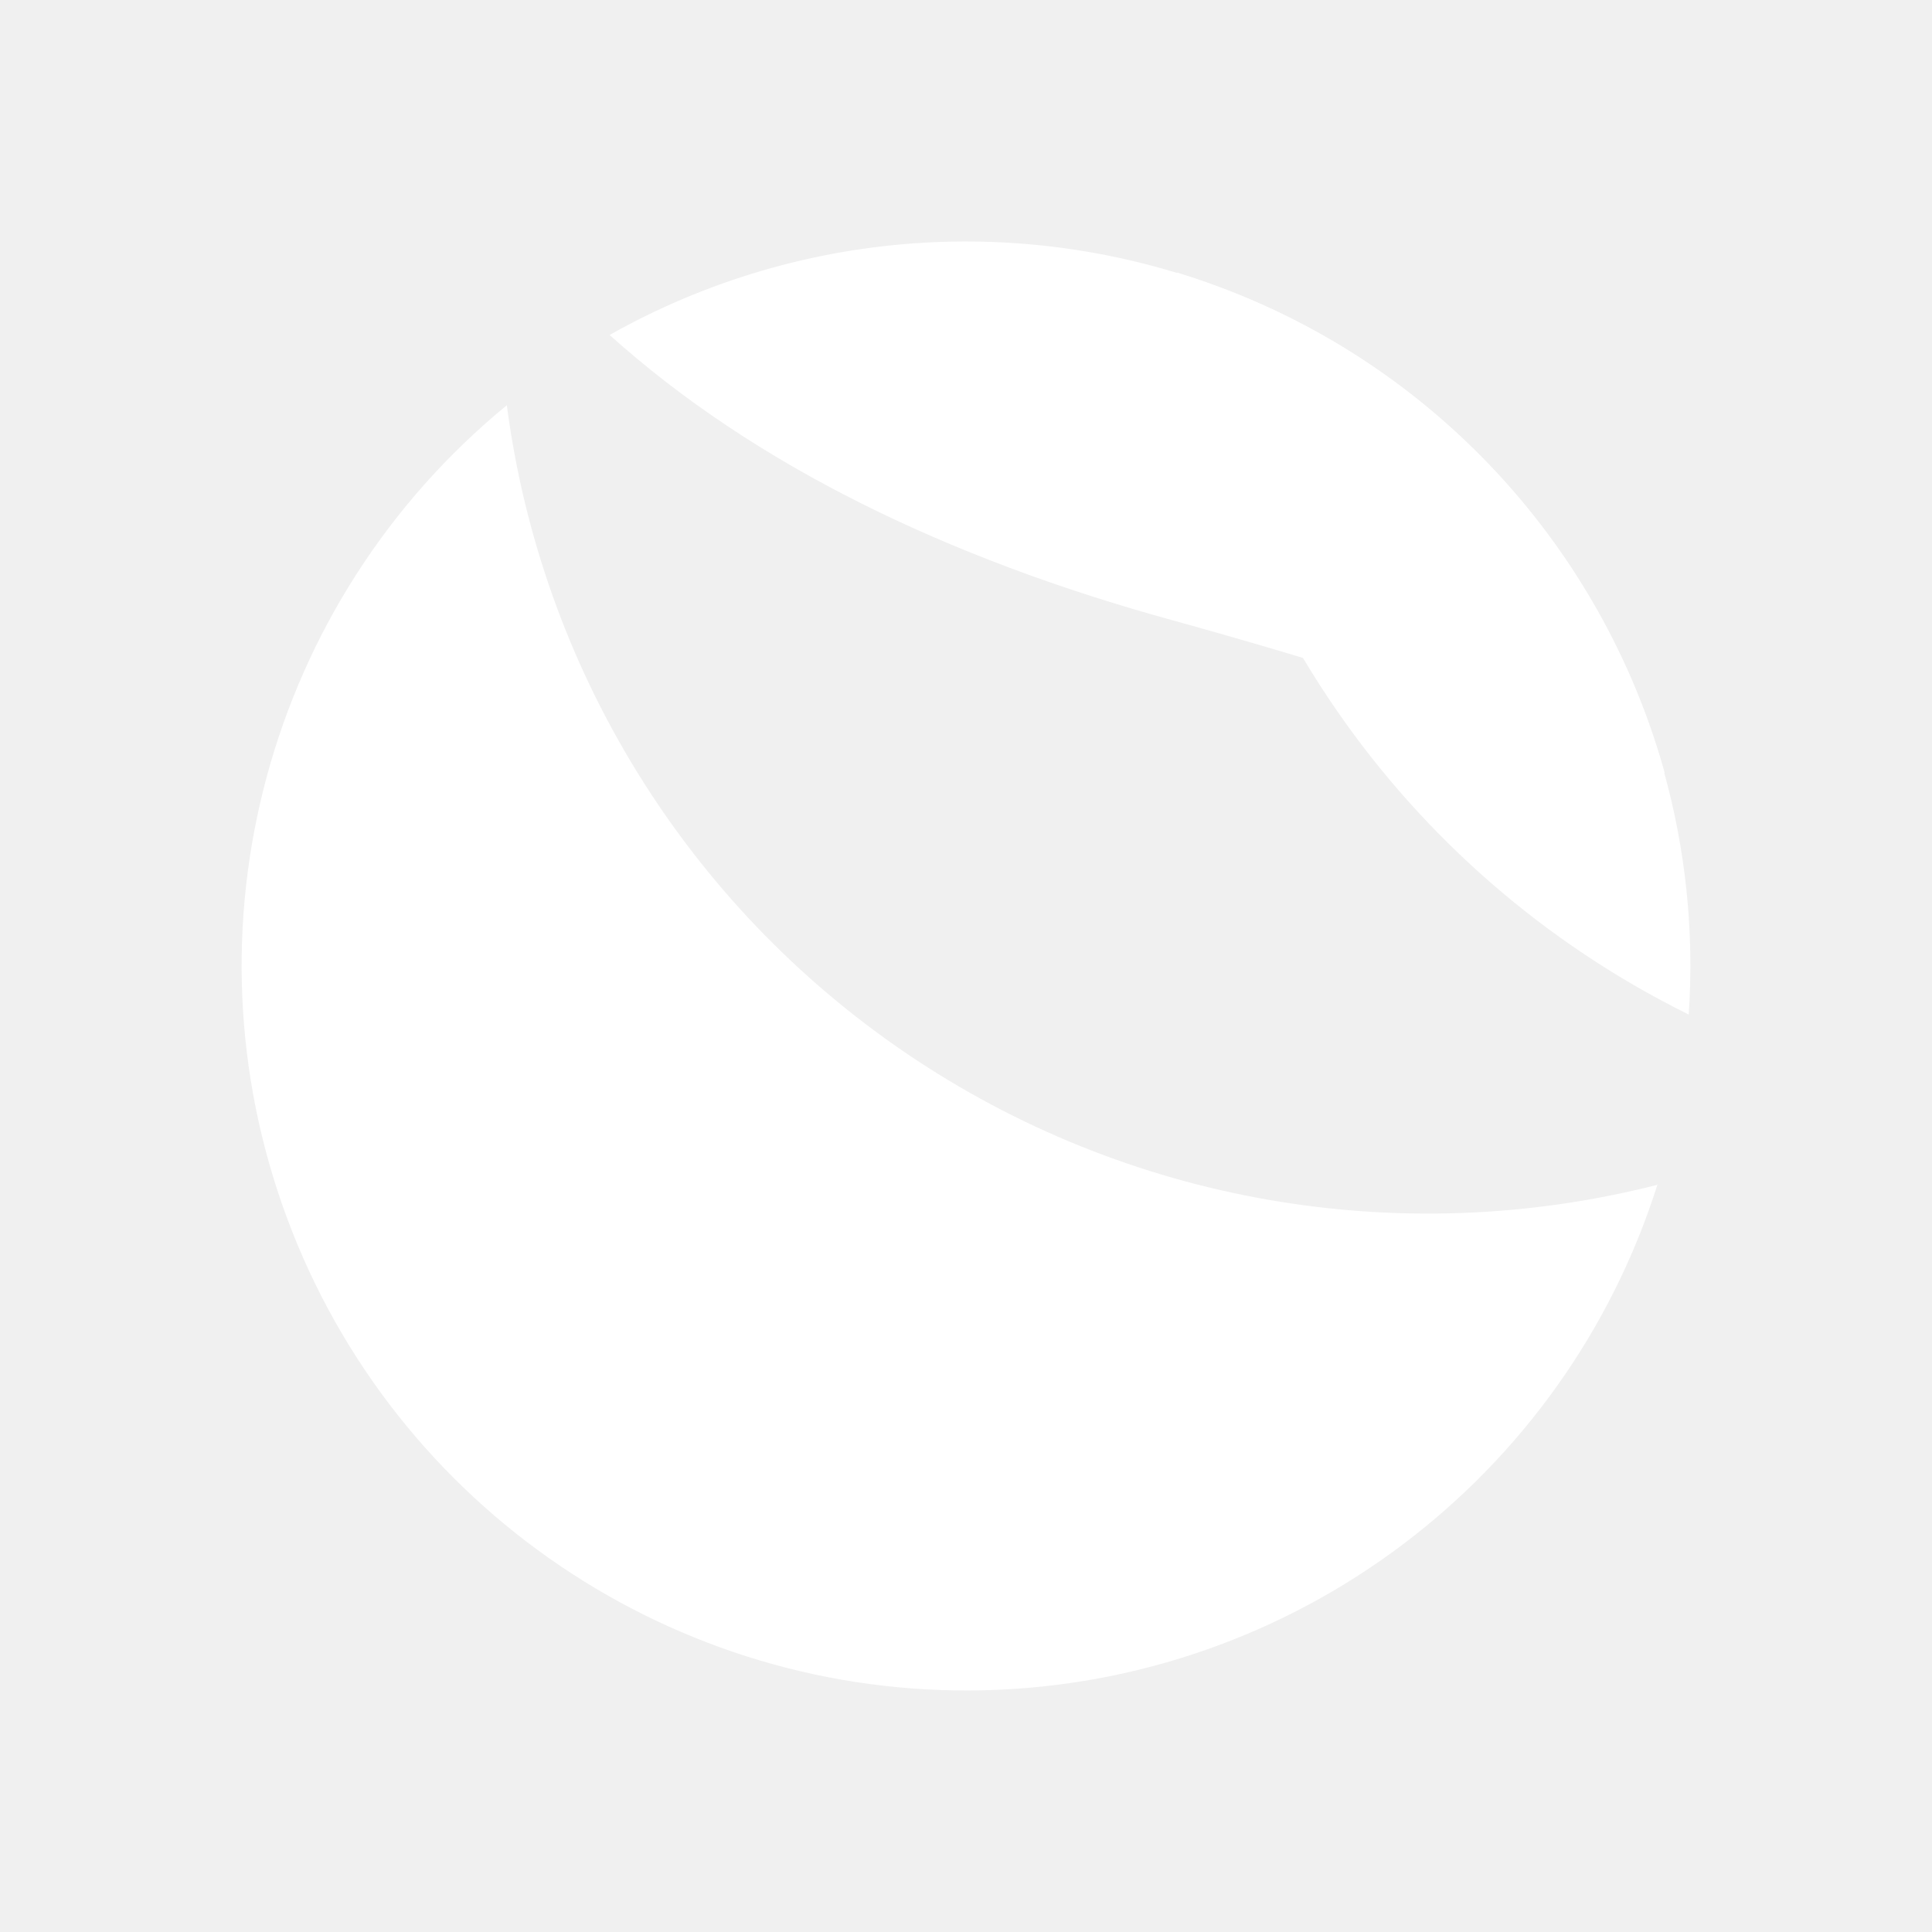
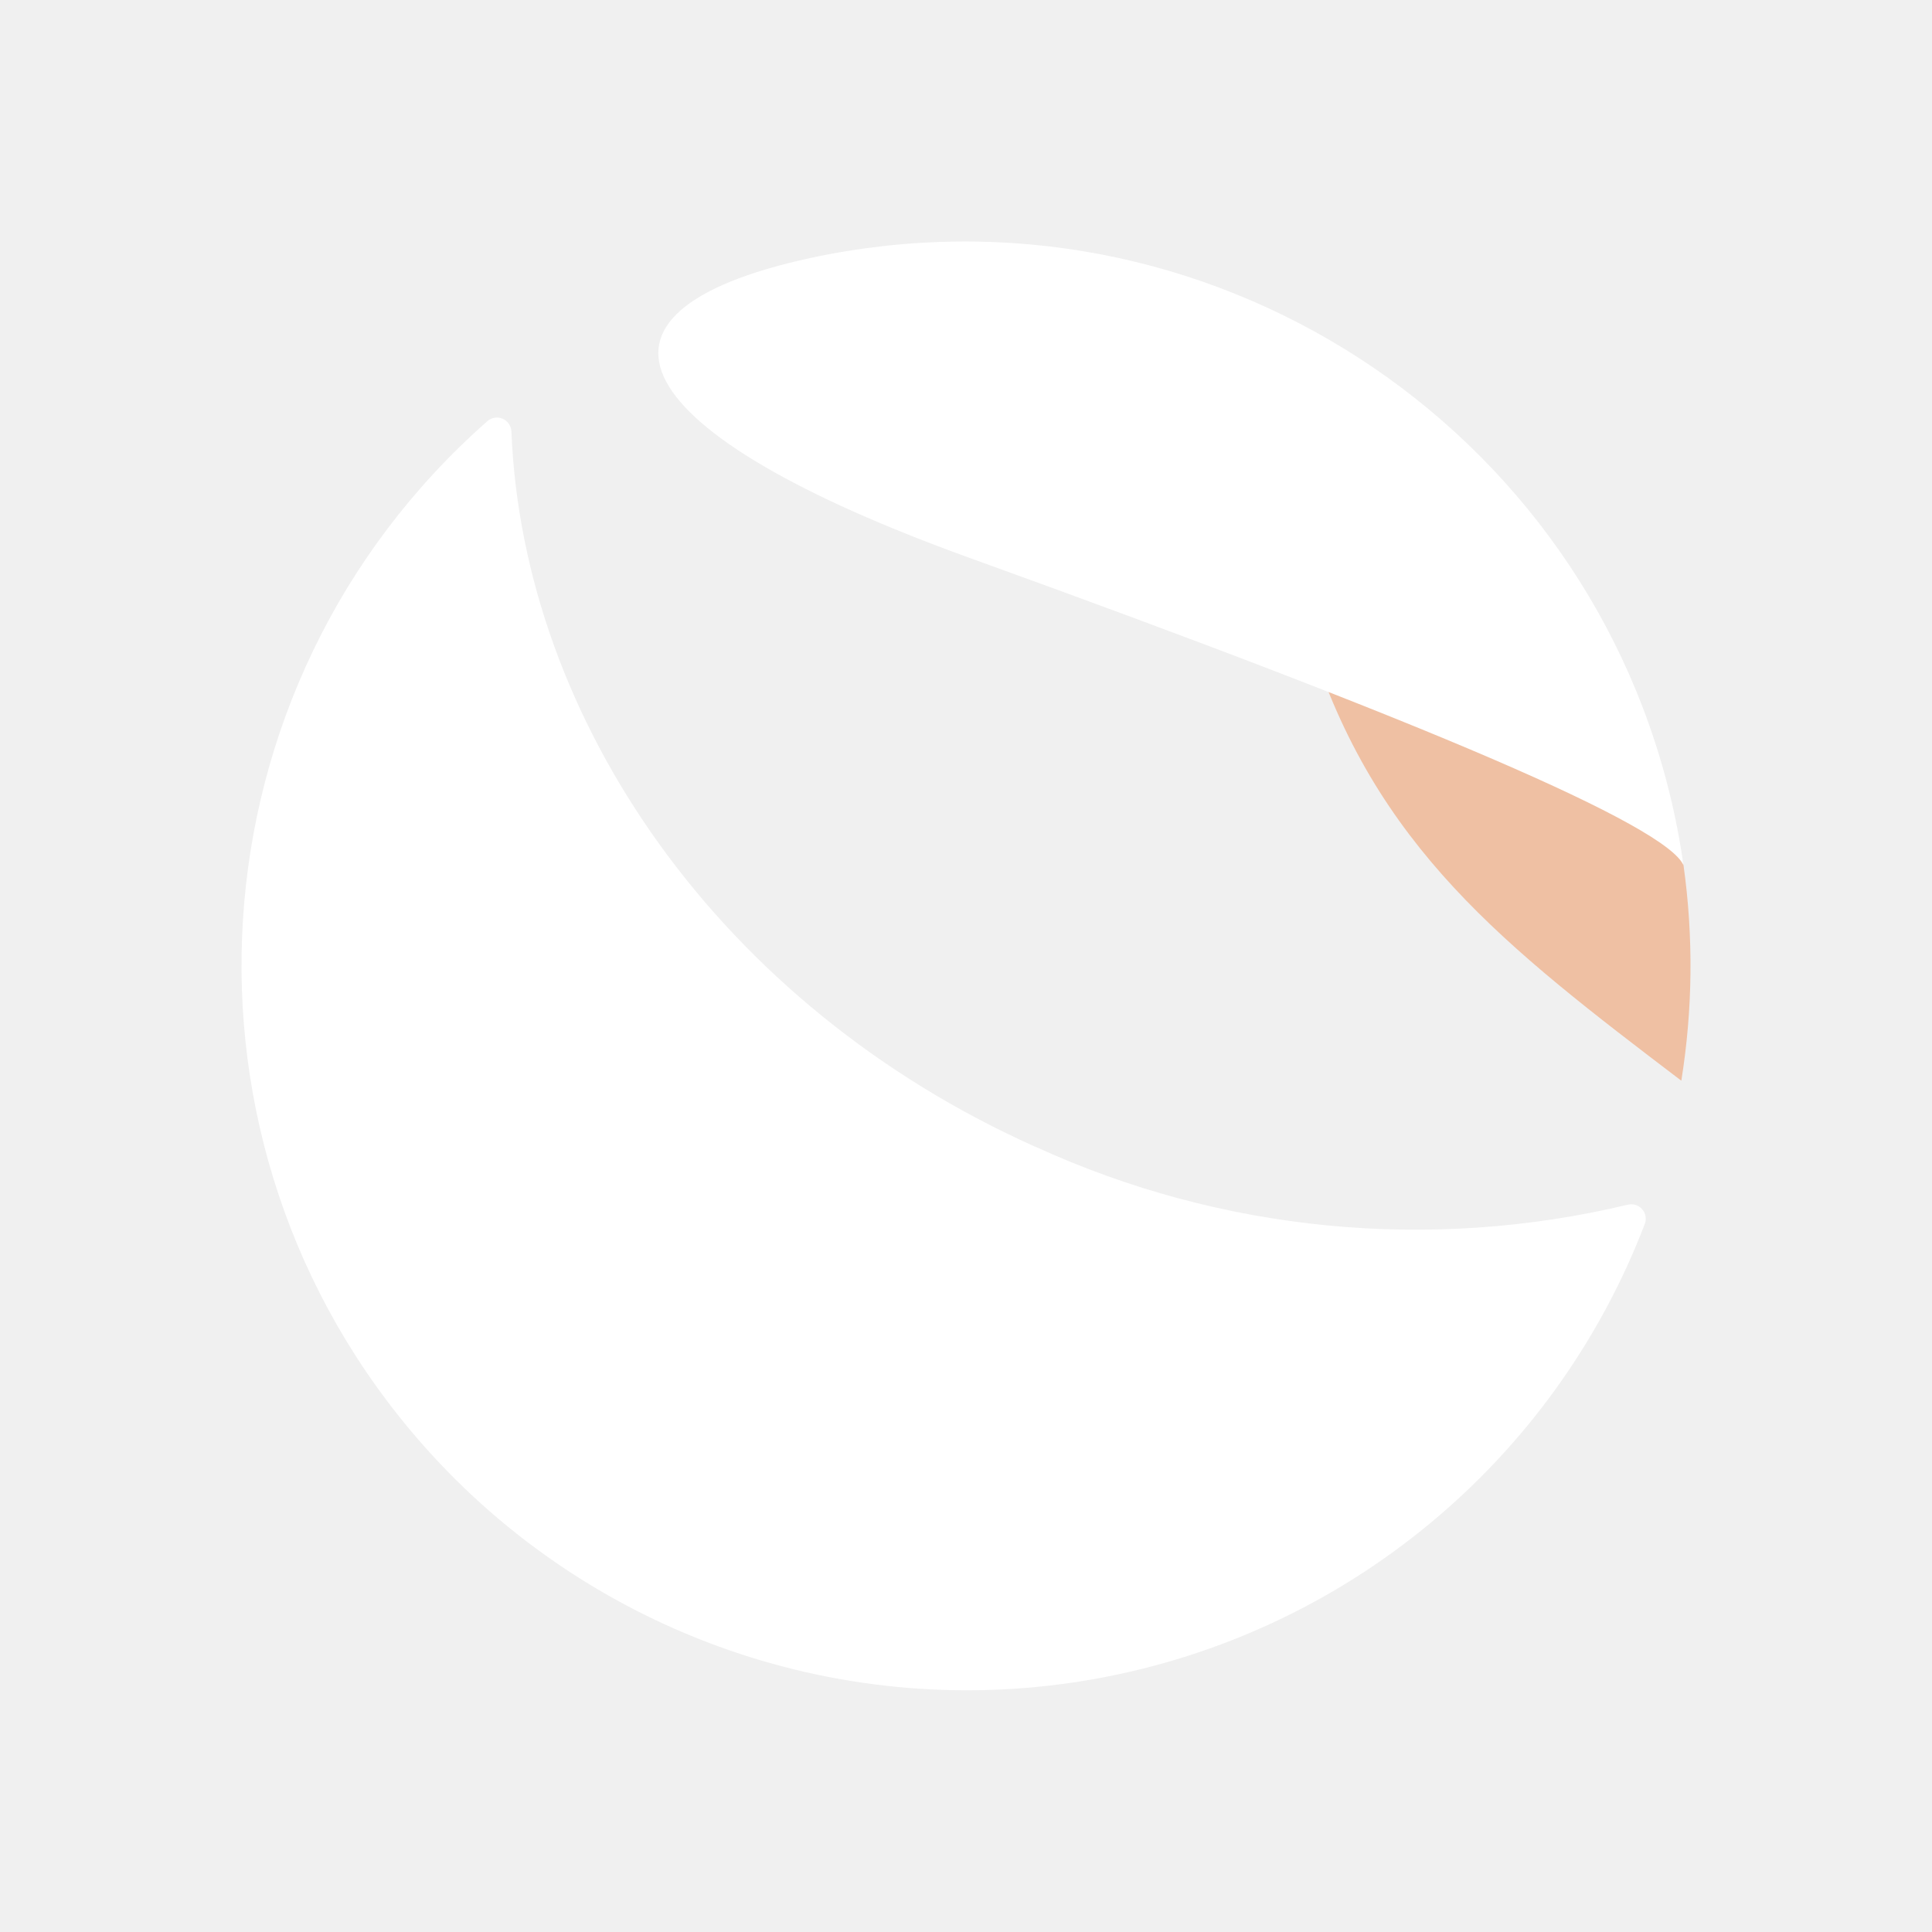
<svg xmlns="http://www.w3.org/2000/svg" width="24" height="24" fill="none" viewBox="0 0 24 24">
-   <path fill="#fff" d="M20.585 14.719A11.54 11.54 0 0 1 6.296 5.034a9.004 9.004 0 1 0 14.294 9.68h-.005zm.393-2.116a11.51 11.51 0 0 1-6.36-9.218 9.004 9.004 0 0 1 6.36 9.218" />
-   <path fill="#fff" d="M20.68 9.603c-.473-.14-.996-.315-1.598-.512-1.188-.388-2.657-.872-4.514-1.385-2.802-.77-5.2-1.93-6.995-3.545A9.01 9.01 0 0 1 20.68 9.603" />
+   <path fill="#EE7730" d="m20.86 10.51-.723-.932-4.123-2.651a5 5 0 0 0 .045.233 10 10 0 0 0 .203.758c.815 2.607 2.441 3.846 4.624 5.507a9 9 0 0 0 .027-2.678z" opacity=".4" />
+   <path fill="#fff" d="M12.864 14.247C8.945 12.495 6.496 8.94 6.353 5.36a.18.18 0 0 0-.3-.127 9.005 9.005 0 0 0-.801 12.714 9.016 9.016 0 0 0 15.18-2.742.18.18 0 0 0-.21-.24 11.34 11.34 0 0 1-7.358-.719m8.049-3.497q-.318-.735-8.864-3.817c-4.3-1.552-5.1-3.049-1.986-3.726q.228-.05.459-.087c4.92-.802 9.559 2.53 10.362 7.44z" />
</svg>
